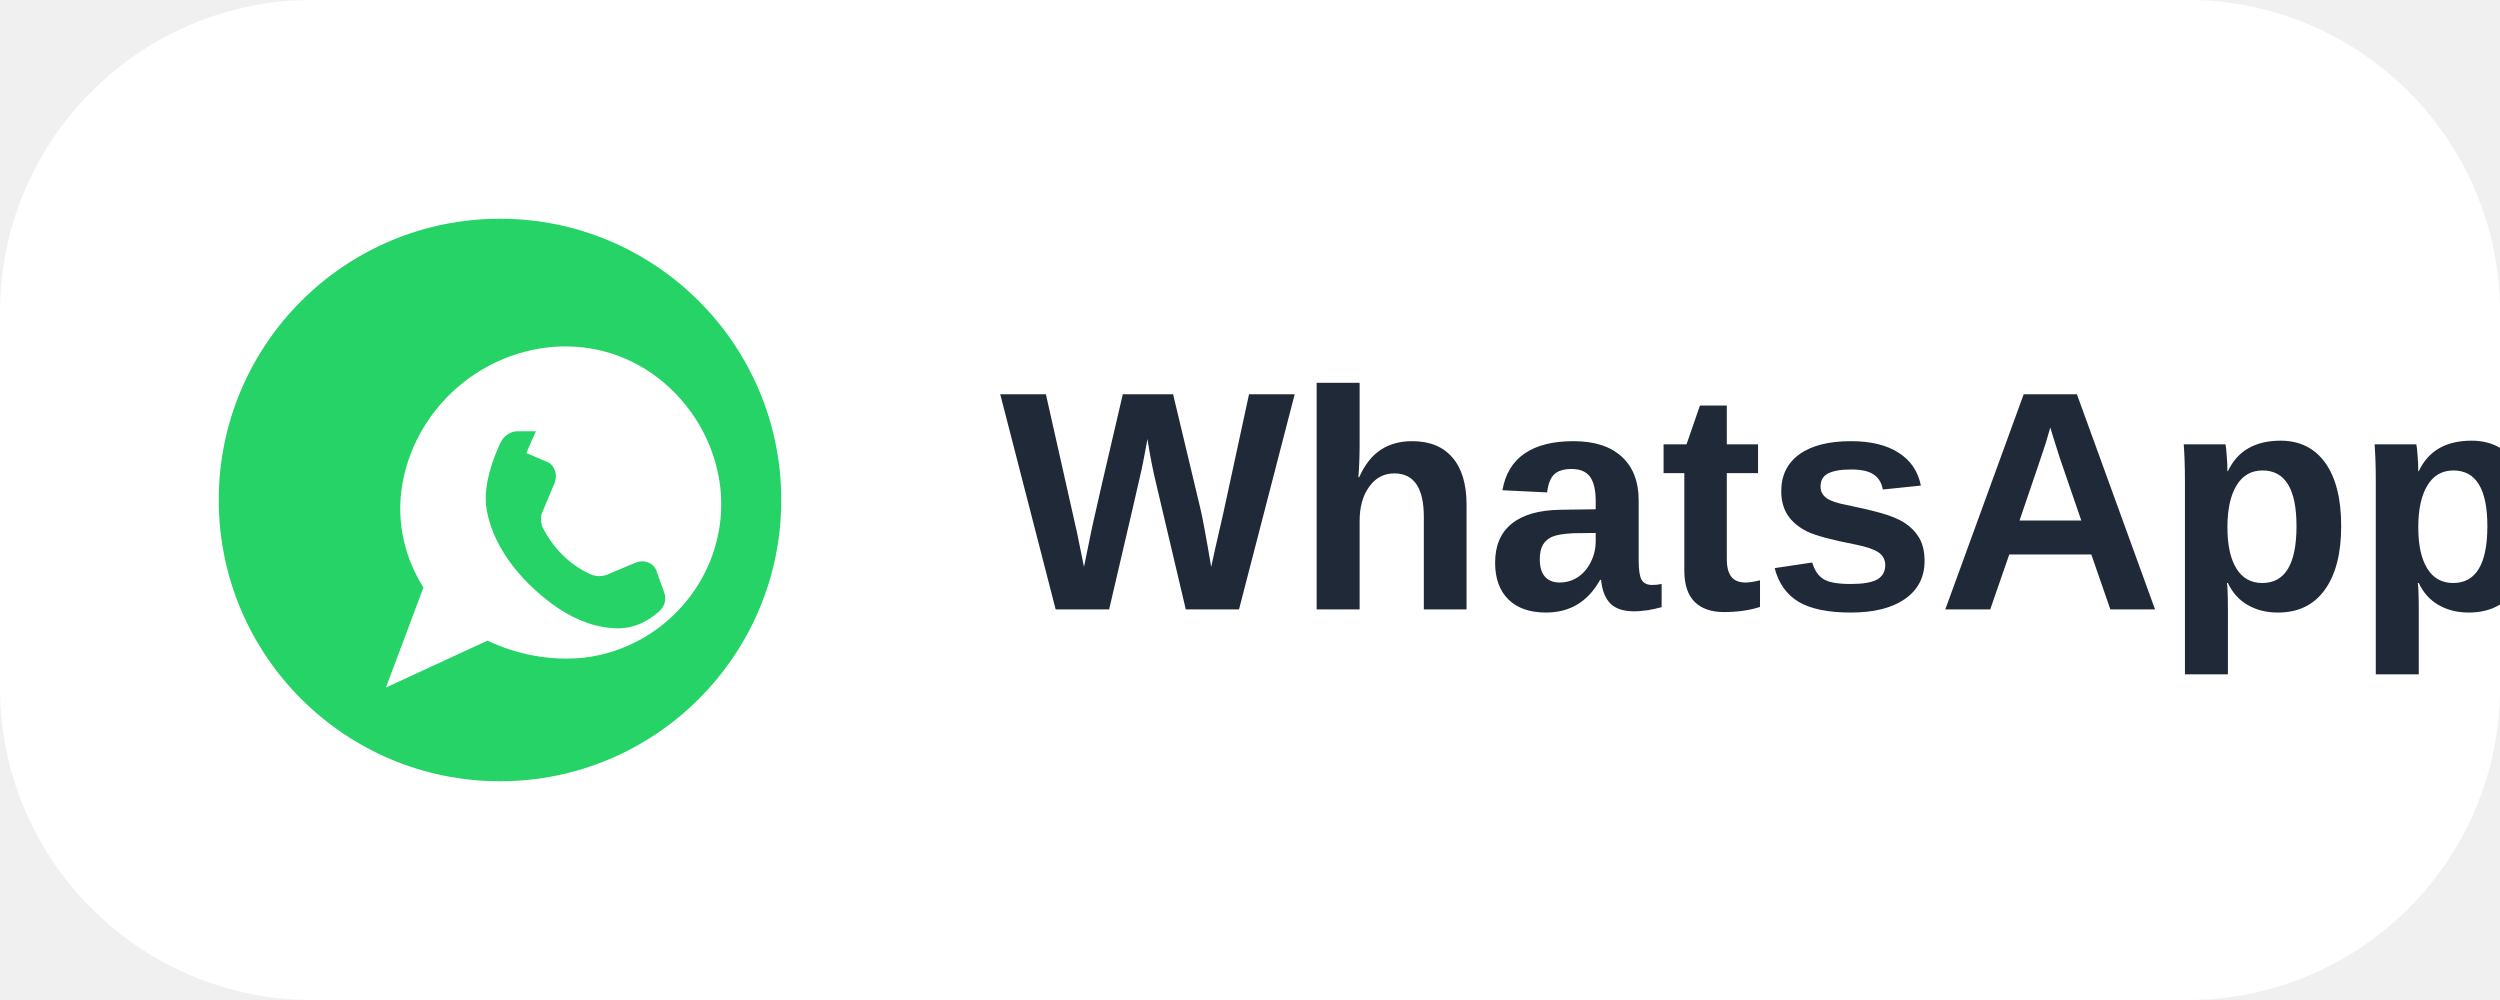
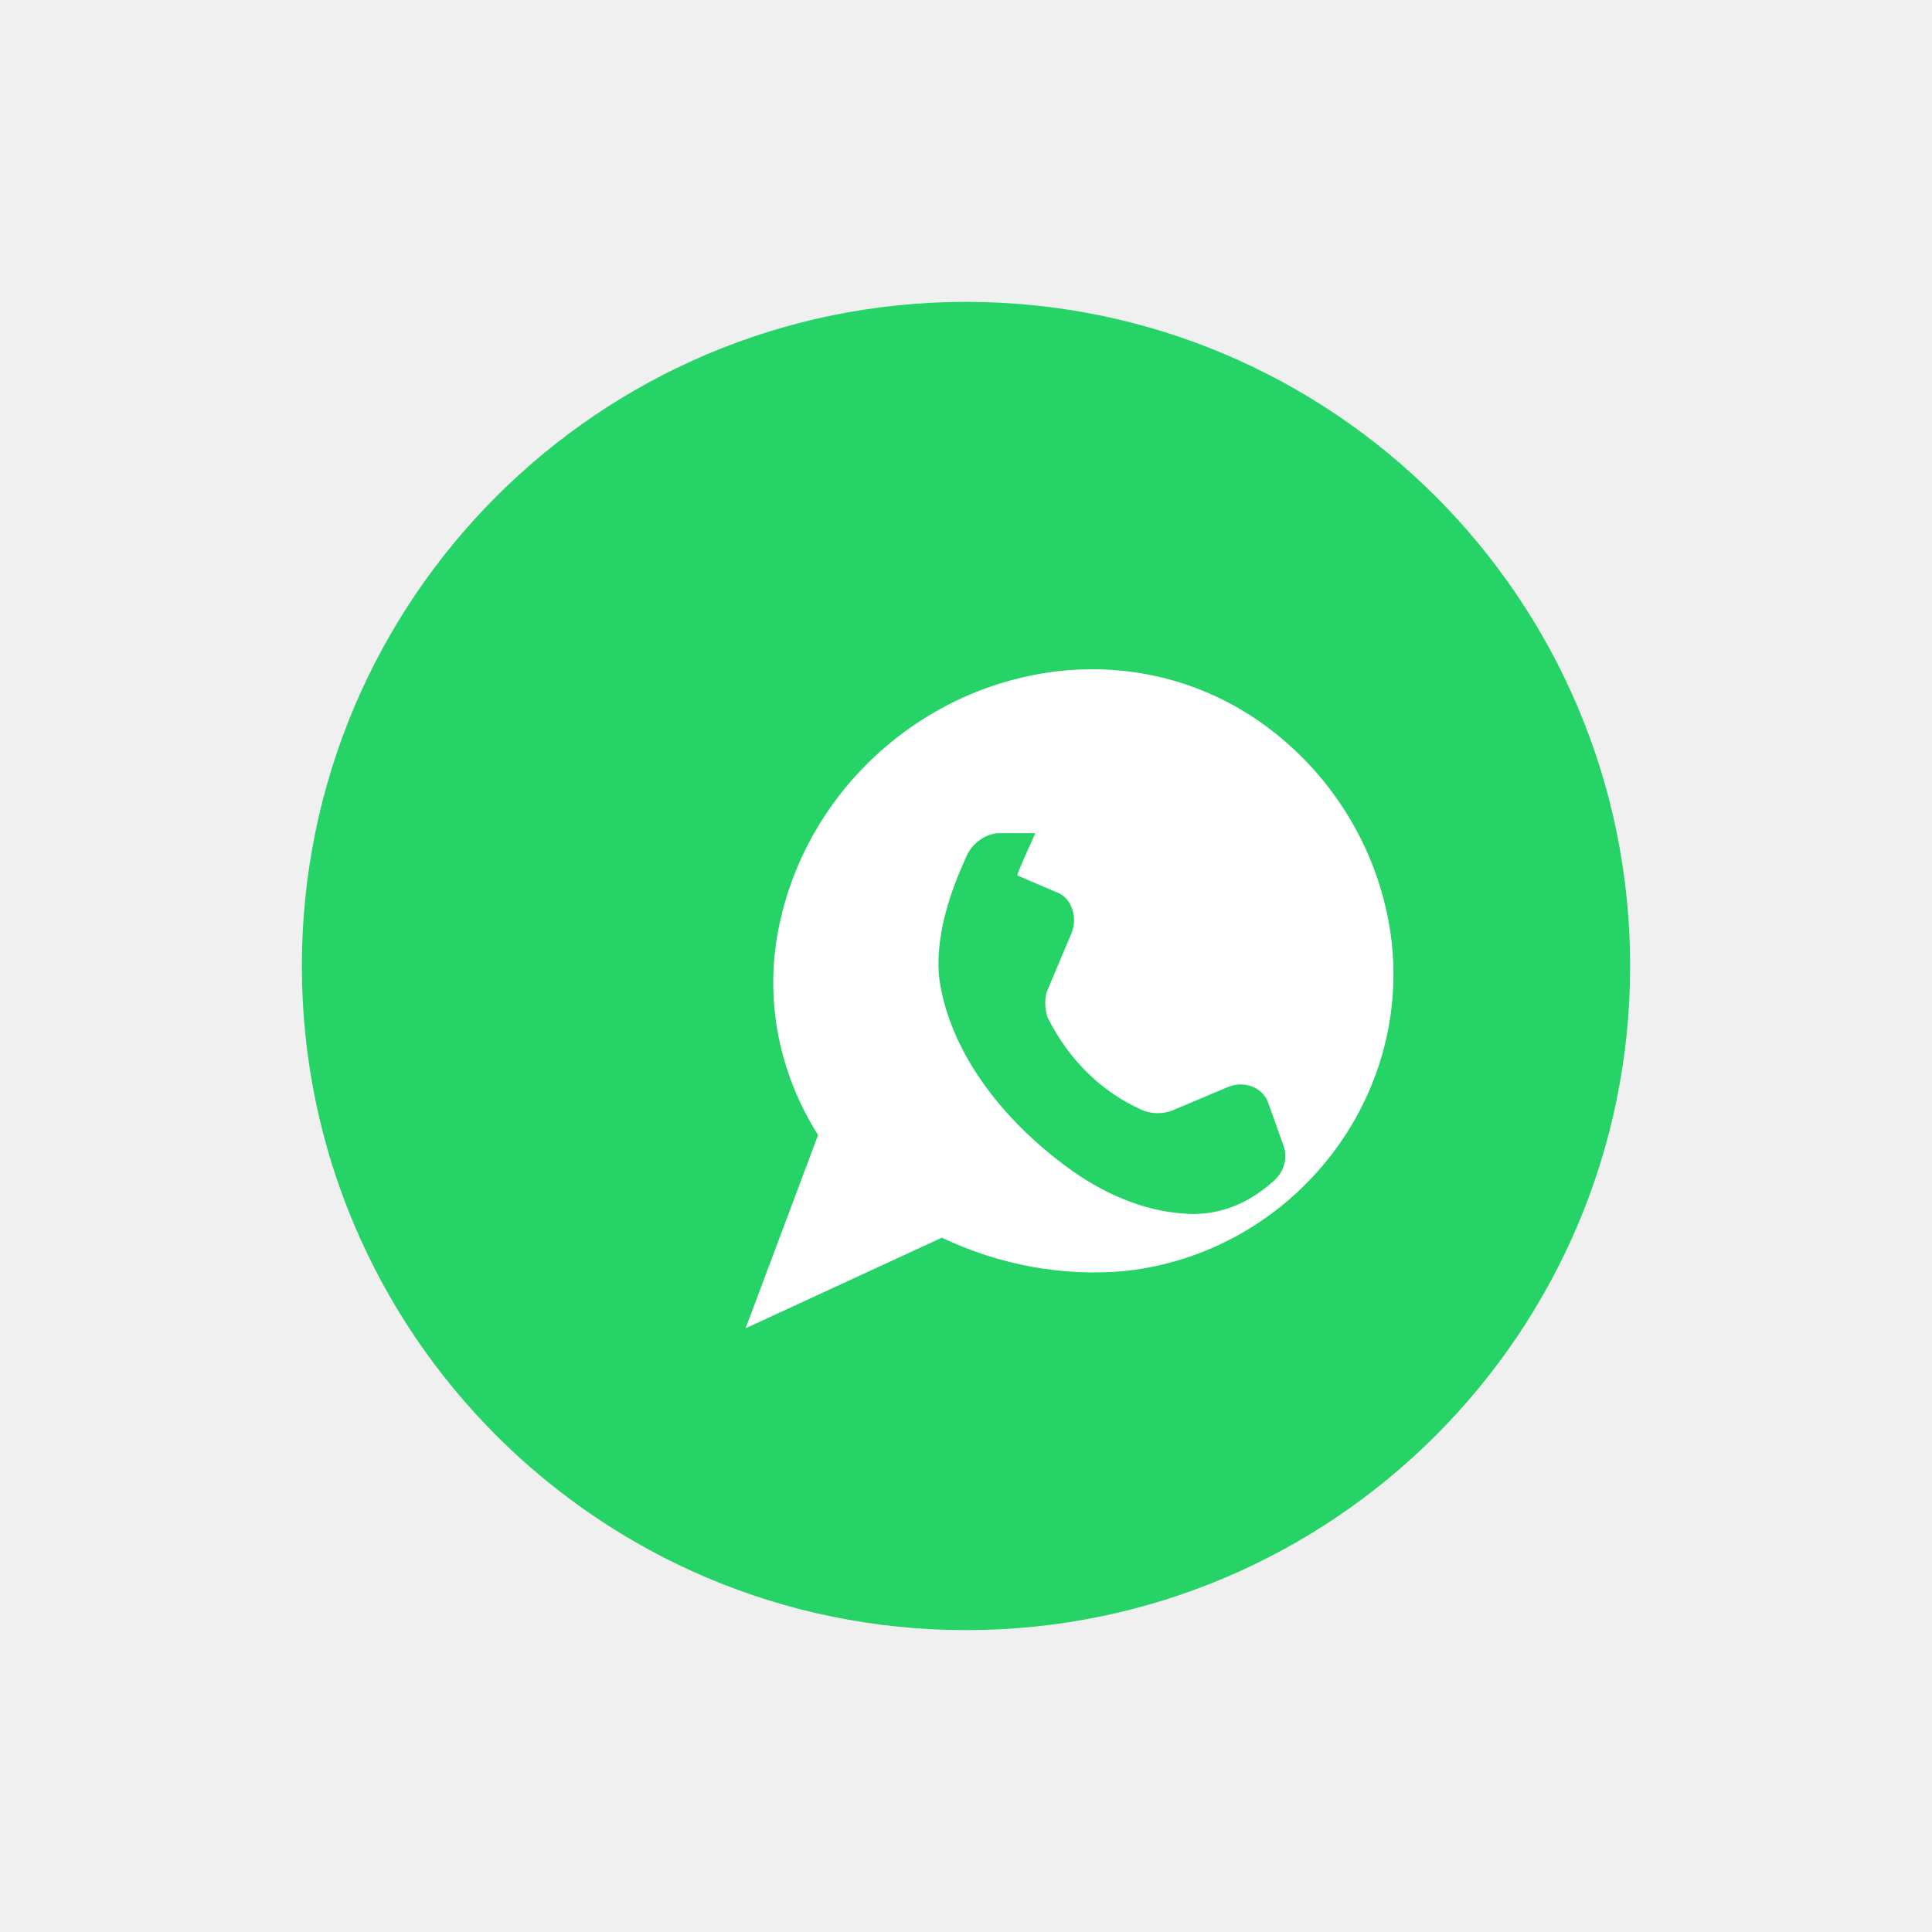
- <svg xmlns="http://www.w3.org/2000/svg" width="160" height="64" viewBox="0 0 160 64" fill="none">
-   <rect width="160" height="64" rx="20" fill="white" />
-   <circle cx="32" cy="32" r="18" fill="#25D366" />
+ <svg xmlns="http://www.w3.org/2000/svg" width="64" height="64" viewBox="0 0 64 64" fill="none">
+   <circle cx="32" cy="32" r="22" fill="#25D366" />
  <path d="M24.7 44L27.1 37.6C25.9 35.7 25.4 33.5 25.7 31.3C26.4 26.4 30.5 22.6 35.4 22.2C38 22 40.5 22.8 42.5 24.5C44.5 26.2 45.8 28.6 46.1 31.2C46.7 36.6 42.7 41.5 37.3 42.1C35.2 42.3 33.1 41.9 31.2 41L24.7 44Z" fill="white" />
  <path d="M34.3 27.6H33.1C32.7 27.6 32.2 27.9 32 28.4C31.5 29.5 31 30.9 31.1 32.3C31.4 34.8 33.2 37.1 35.4 38.7C36.5 39.5 37.8 40.1 39.2 40.2C40.3 40.3 41.3 39.9 42.1 39.2C42.5 38.9 42.7 38.4 42.5 37.9L42 36.5C41.8 36 41.2 35.8 40.7 36L38.8 36.8C38.5 36.9 38.2 36.9 37.9 36.8C36.5 36.2 35.4 35.1 34.7 33.7C34.6 33.4 34.6 33 34.7 32.8L35.5 30.9C35.7 30.4 35.5 29.8 35.1 29.6L33.7 29C33.7 28.9 34.3 27.6 34.3 27.6Z" fill="#25D366" />
-   <text x="64" y="39" fill="#1F2937" font-size="20" font-family="Arial, Helvetica, sans-serif" font-weight="700">WhatsApp</text>
</svg>
